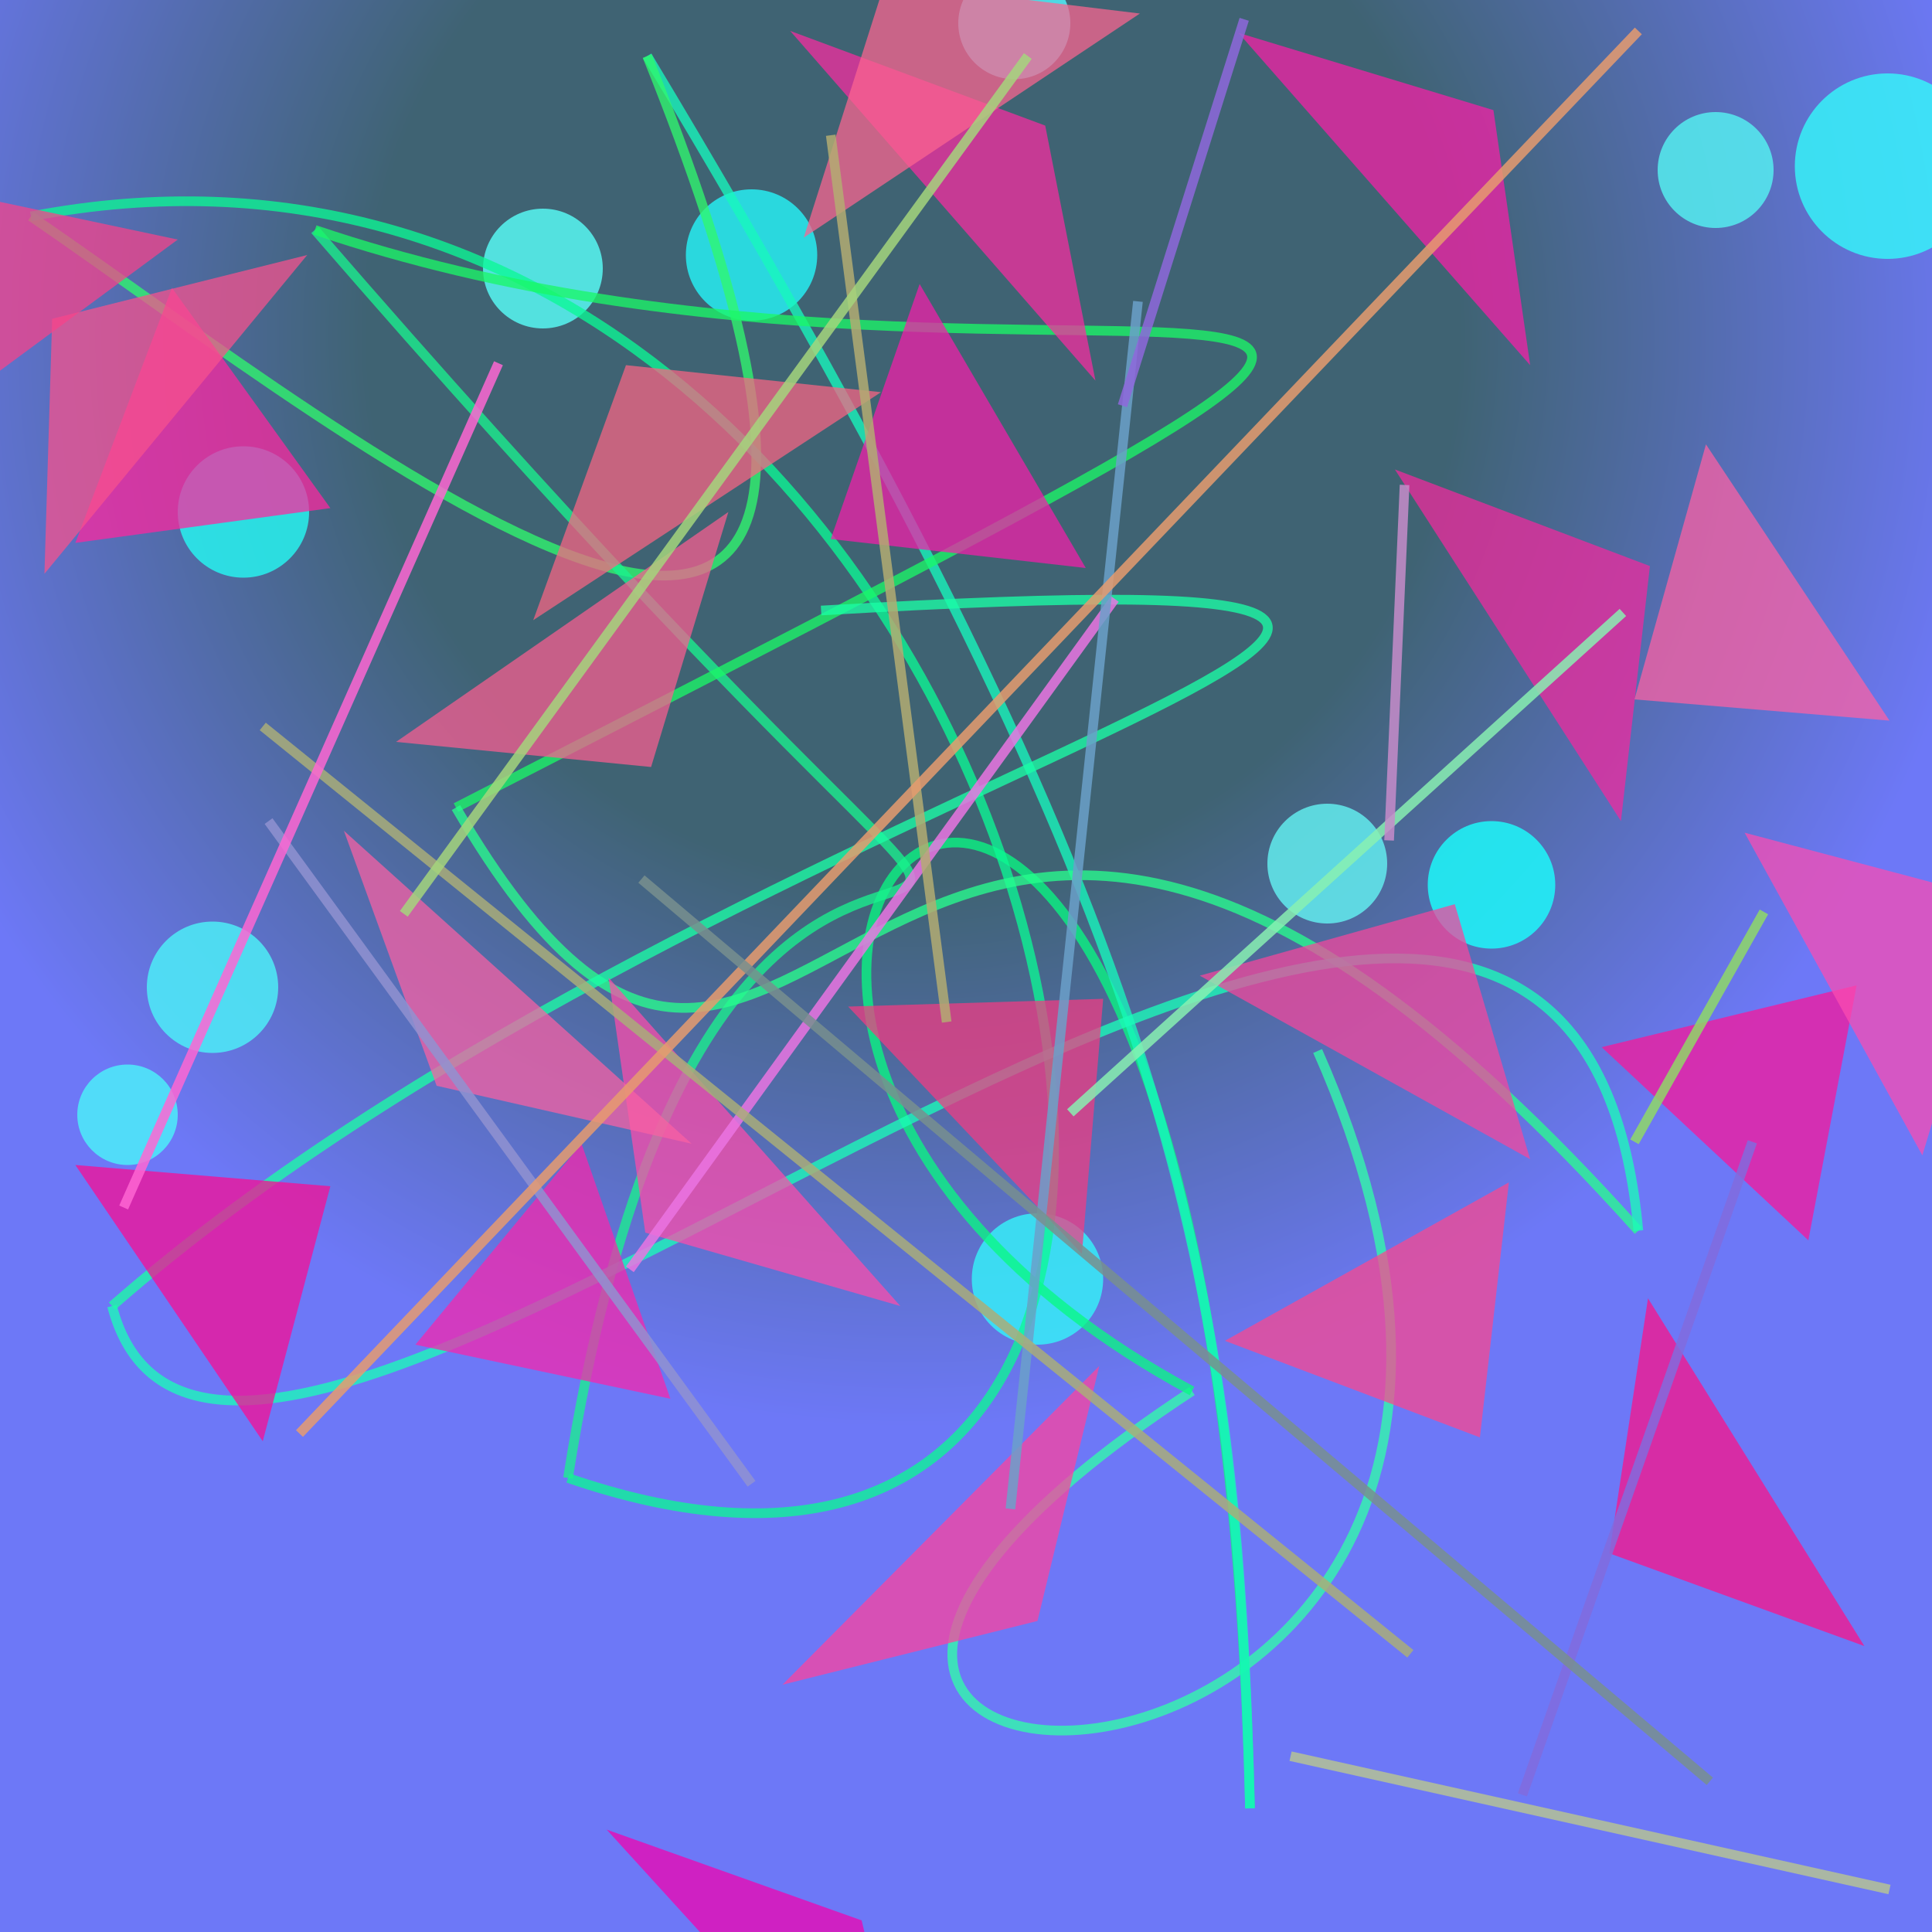
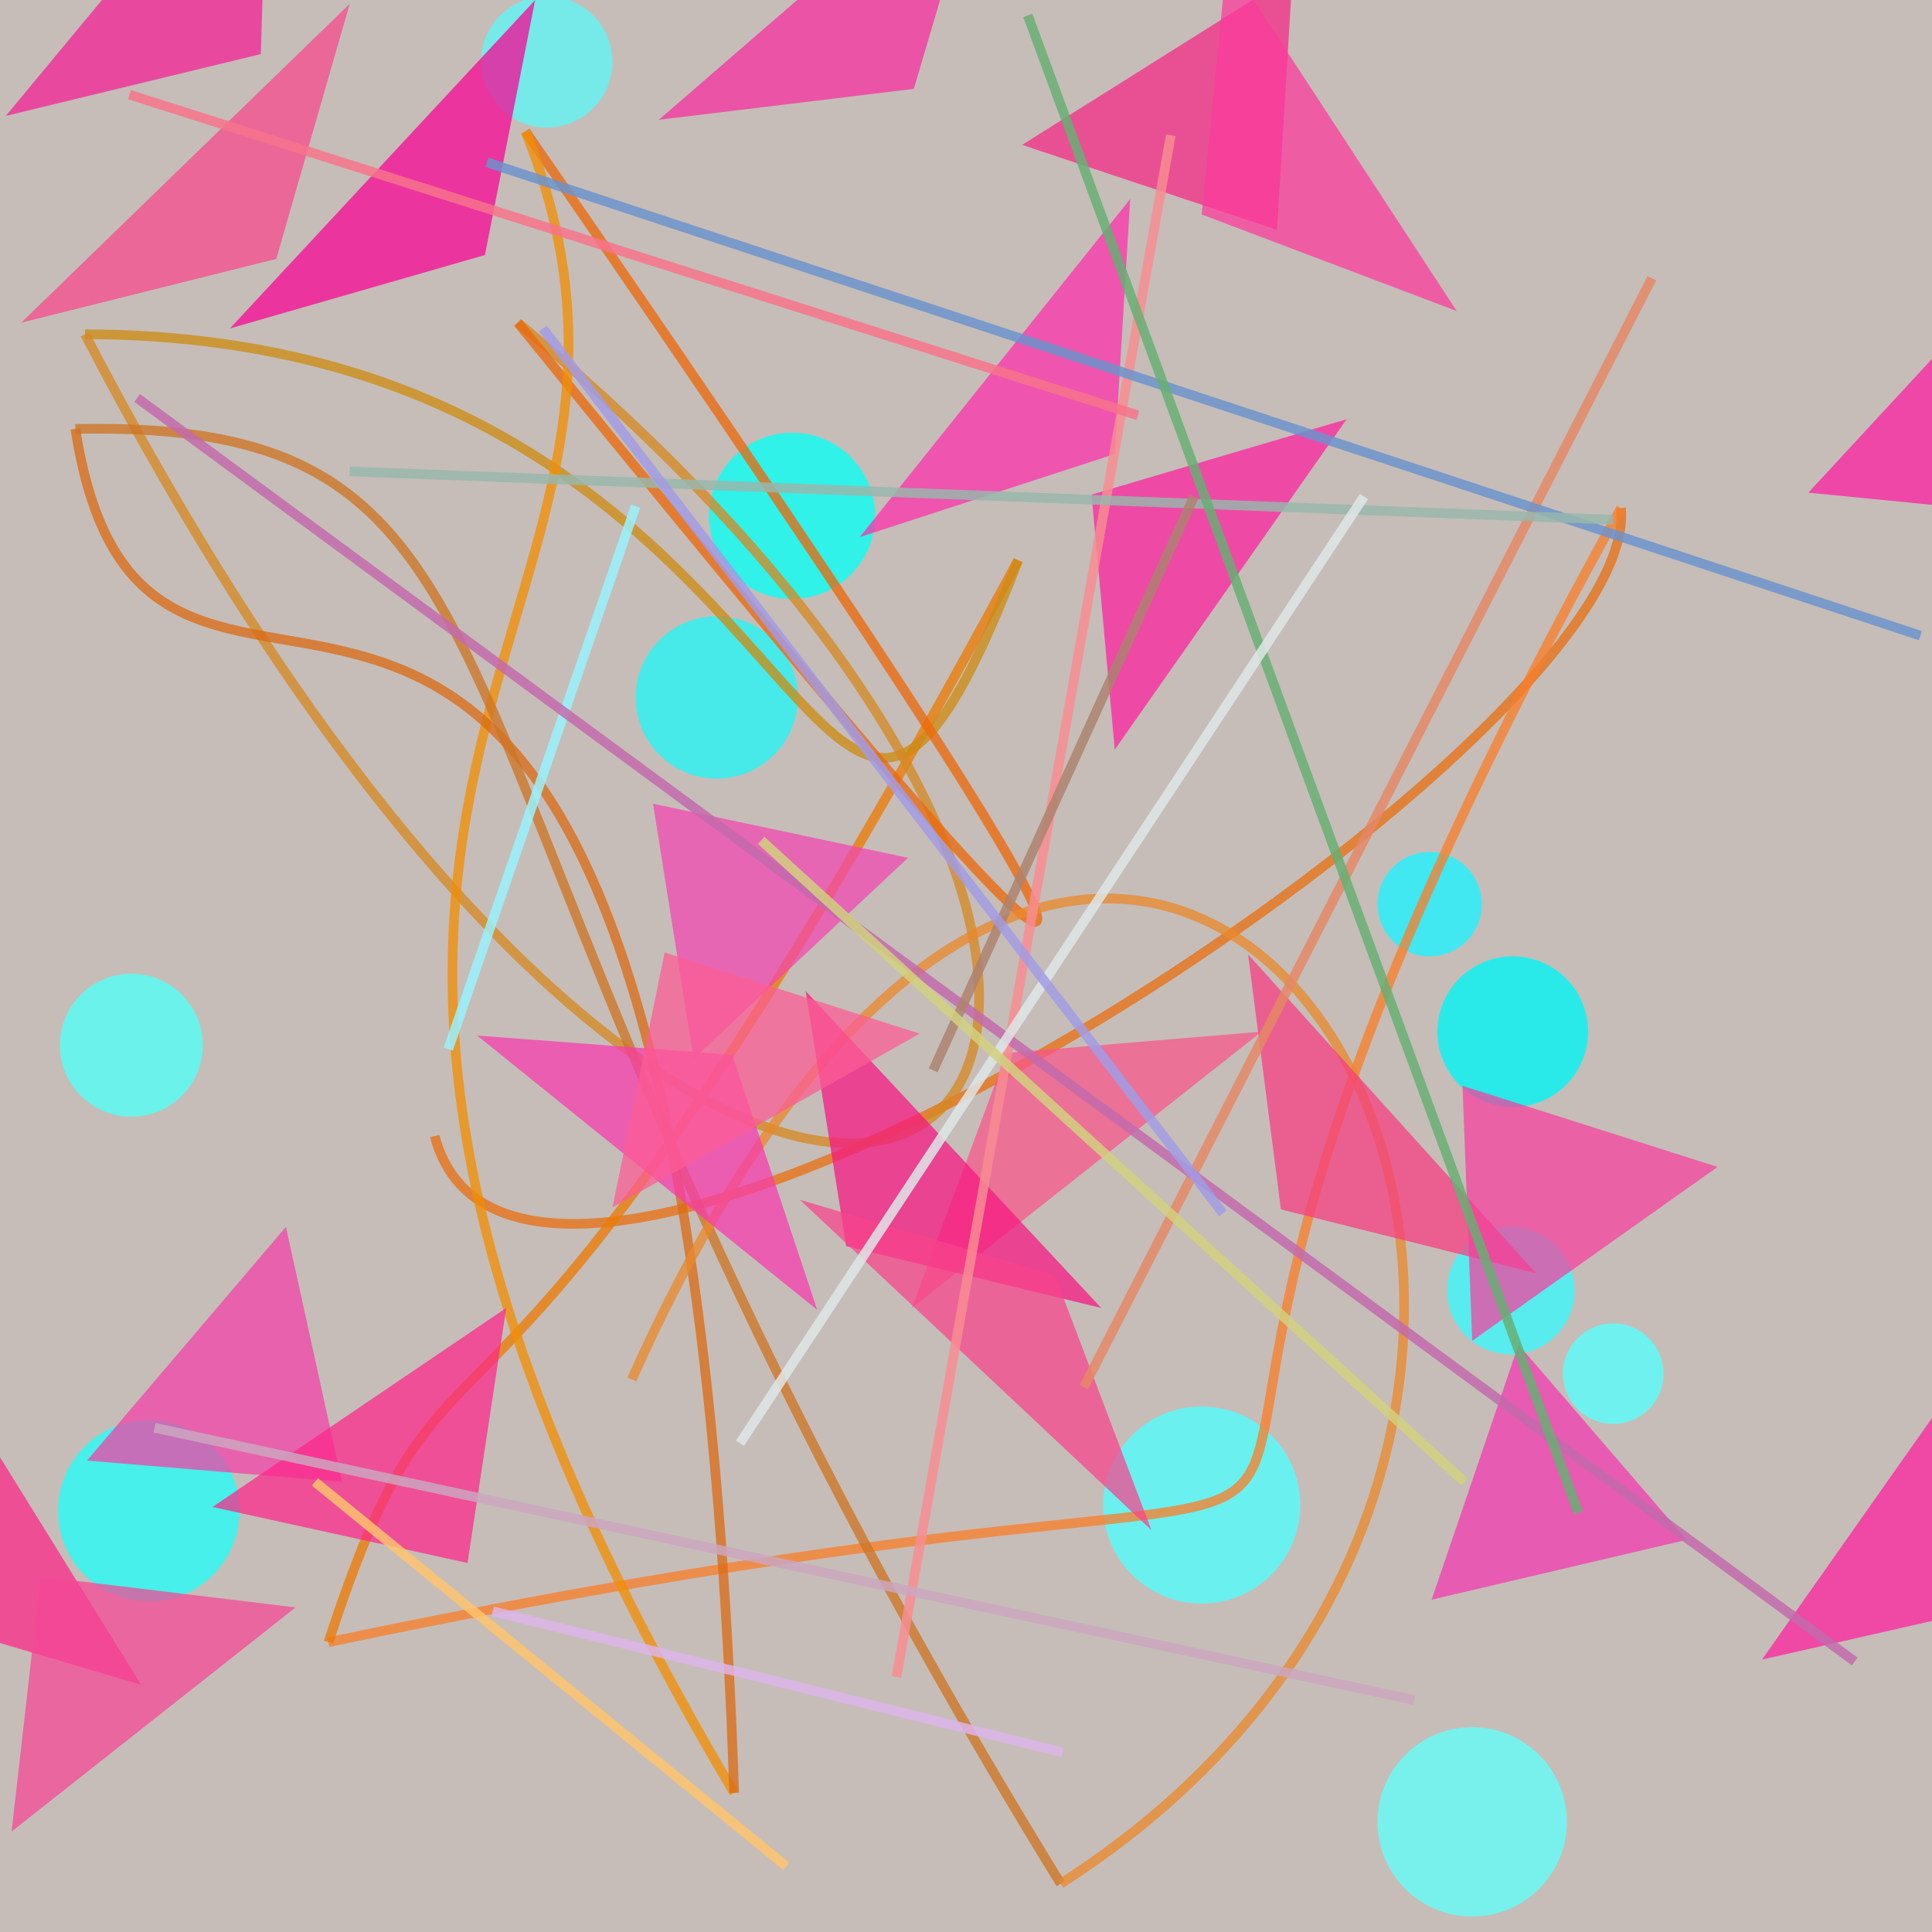
<svg xmlns="http://www.w3.org/2000/svg" xmlns:xlink="http://www.w3.org/1999/xlink" width="500pt" height="500pt" viewBox="0 0 500 500" version="1.1">
  <defs>
-     <radialGradient id="radial0" gradientUnits="userSpaceOnUse" cx="0.473" cy="0.177" fx="0.473" fy="0.177" r="0.6" gradientTransform="matrix(500,0,0,500,0,0)">
-       <stop offset="0.467" style="stop-color:rgb(24.6%,38.7%,45%);stop-opacity:1;" />
-       <stop offset="0.933" style="stop-color:rgb(42.9%,47.2%,96.8%);stop-opacity:1;" />
-     </radialGradient>
    <clipPath id="clip1">
      <rect x="0" y="0" width="500" height="500" />
    </clipPath>
-     <g id="surface130" clip-path="url(#clip1)">
-       <rect x="0" y="0" width="500" height="500" style="fill:url(#radial0);stroke:none;" />
-       <path style=" stroke:none;fill-rule:nonzero;fill:rgb(34.4%,99.6%,97.1%);fill-opacity:0.808;" d="M 156 69.5 C 156 78.059 149.059 85 140.5 85 C 131.941 85 125 78.059 125 69.5 C 125 60.941 131.941 54 140.5 54 C 149.059 54 156 60.941 156 69.5 C 156 78.059 149.059 85 140.5 85 C 131.941 85 125 78.059 125 69.5 C 125 60.941 131.941 54 140.5 54 C 149.059 54 156 60.941 156 69.5 " />
-       <path style=" stroke:none;fill-rule:nonzero;fill:rgb(29.7%,95.6%,97.1%);fill-opacity:0.808;" d="M 72 255.5 C 72 264.891 64.391 272.5 55 272.5 C 45.609 272.5 38 264.891 38 255.5 C 38 246.109 45.609 238.5 55 238.5 C 64.391 238.5 72 246.109 72 255.5 C 72 264.891 64.391 272.5 55 272.5 C 45.609 272.5 38 264.891 38 255.5 C 38 246.109 45.609 238.5 55 238.5 C 64.391 238.5 72 246.109 72 255.5 " />
-       <path style=" stroke:none;fill-rule:nonzero;fill:rgb(29.1%,95.8%,98.1%);fill-opacity:0.808;" d="M 46 288.5 C 46 295.68 40.18 301.5 33 301.5 C 25.82 301.5 20 295.68 20 288.5 C 20 281.32 25.82 275.5 33 275.5 C 40.18 275.5 46 281.32 46 288.5 C 46 295.68 40.18 301.5 33 301.5 C 25.82 301.5 20 295.68 20 288.5 C 20 281.32 25.82 275.5 33 275.5 C 40.18 275.5 46 281.32 46 288.5 " />
-       <path style=" stroke:none;fill-rule:nonzero;fill:rgb(14.5%,97.4%,95%);fill-opacity:0.808;" d="M 80 132.5 C 80 141.891 72.391 149.5 63 149.5 C 53.609 149.5 46 141.891 46 132.5 C 46 123.109 53.609 115.5 63 115.5 C 72.391 115.5 80 123.109 80 132.5 C 80 141.891 72.391 149.5 63 149.5 C 53.609 149.5 46 141.891 46 132.5 C 46 123.109 53.609 115.5 63 115.5 C 72.391 115.5 80 123.109 80 132.5 " />
-       <path style=" stroke:none;fill-rule:nonzero;fill:rgb(38.9%,95%,95%);fill-opacity:0.808;" d="M 359 223.5 C 359 232.059 352.059 239 343.5 239 C 334.941 239 328 232.059 328 223.5 C 328 214.941 334.941 208 343.5 208 C 352.059 208 359 214.941 359 223.5 C 359 232.059 352.059 239 343.5 239 C 334.941 239 328 232.059 328 223.5 C 328 214.941 334.941 208 343.5 208 C 352.059 208 359 214.941 359 223.5 " />
-       <path style=" stroke:none;fill-rule:nonzero;fill:rgb(20.6%,95.2%,98.1%);fill-opacity:0.808;" d="M 285.5 331 C 285.5 340.391 277.891 348 268.5 348 C 259.109 348 251.5 340.391 251.5 331 C 251.5 321.609 259.109 314 268.5 314 C 277.891 314 285.5 321.609 285.5 331 C 285.5 340.391 277.891 348 268.5 348 C 259.109 348 251.5 340.391 251.5 331 C 251.5 321.609 259.109 314 268.5 314 C 277.891 314 285.5 321.609 285.5 331 " />
-       <path style=" stroke:none;fill-rule:nonzero;fill:rgb(32.8%,95.5%,95%);fill-opacity:0.808;" d="M 459 44 C 459 52.285 452.285 59 444 59 C 435.715 59 429 52.285 429 44 C 429 35.715 435.715 29 444 29 C 452.285 29 459 35.715 459 44 C 459 52.285 452.285 59 444 59 C 435.715 59 429 52.285 429 44 C 429 35.715 435.715 29 444 29 C 452.285 29 459 35.715 459 44 " />
-       <path style=" stroke:none;fill-rule:nonzero;fill:rgb(32.2%,95.3%,99.4%);fill-opacity:0.808;" d="M 277 6 C 277 14.008 270.508 20.5 262.5 20.5 C 254.492 20.5 248 14.008 248 6 C 248 -2.008 254.492 -8.5 262.5 -8.5 C 270.508 -8.5 277 -2.008 277 6 C 277 14.008 270.508 20.5 262.5 20.5 C 254.492 20.5 248 14.008 248 6 C 248 -2.008 254.492 -8.5 262.5 -8.5 C 270.508 -8.5 277 -2.008 277 6 " />
-       <path style=" stroke:none;fill-rule:nonzero;fill:rgb(20.4%,97.4%,98.2%);fill-opacity:0.808;" d="M 512.5 43 C 512.5 56.254 501.754 67 488.5 67 C 475.246 67 464.5 56.254 464.5 43 C 464.5 29.746 475.246 19 488.5 19 C 501.754 19 512.5 29.746 512.5 43 C 512.5 56.254 501.754 67 488.5 67 C 475.246 67 464.5 56.254 464.5 43 C 464.5 29.746 475.246 19 488.5 19 C 501.754 19 512.5 29.746 512.5 43 " />
-       <path style=" stroke:none;fill-rule:nonzero;fill:rgb(14.8%,95.7%,96.8%);fill-opacity:0.808;" d="M 211.5 66 C 211.5 75.391 203.891 83 194.5 83 C 185.109 83 177.5 75.391 177.5 66 C 177.5 56.609 185.109 49 194.5 49 C 203.891 49 211.5 56.609 211.5 66 C 211.5 75.391 203.891 83 194.5 83 C 185.109 83 177.5 75.391 177.5 66 C 177.5 56.609 185.109 49 194.5 49 C 203.891 49 211.5 56.609 211.5 66 " />
-       <path style=" stroke:none;fill-rule:nonzero;fill:rgb(10.7%,99.5%,99.2%);fill-opacity:0.808;" d="M 402.5 229 C 402.5 238.113 395.113 245.5 386 245.5 C 376.887 245.5 369.5 238.113 369.5 229 C 369.5 219.887 376.887 212.5 386 212.5 C 395.113 212.5 402.5 219.887 402.5 229 C 402.5 238.113 395.113 245.5 386 245.5 C 376.887 245.5 369.5 238.113 369.5 229 C 369.5 219.887 376.887 212.5 386 212.5 C 395.113 212.5 402.5 219.887 402.5 229 " />
-       <path style="fill:none;stroke-width:0.005;stroke-linecap:butt;stroke-linejoin:miter;stroke:rgb(18.8%,99.8%,66.2%);stroke-opacity:0.768;stroke-miterlimit:10;" d="M 0.682 0.544 C 0.878 0.987 0.234 0.971 0.617 0.72 " transform="matrix(500,0,0,500,0,0)" />
-       <path style="fill:none;stroke-width:0.005;stroke-linecap:butt;stroke-linejoin:miter;stroke:rgb(3.3%,97.5%,51%);stroke-opacity:0.768;stroke-miterlimit:10;" d="M 0.617 0.72 C 0.23 0.511 0.628 0.108 0.647 0.936 " transform="matrix(500,0,0,500,0,0)" />
-       <path style="fill:none;stroke-width:0.005;stroke-linecap:butt;stroke-linejoin:miter;stroke:rgb(8.9%,97.2%,74.3%);stroke-opacity:0.768;stroke-miterlimit:10;" d="M 0.647 0.936 C 0.64 0.66 0.611 0.488 0.335 0.029 " transform="matrix(500,0,0,500,0,0)" />
-       <path style="fill:none;stroke-width:0.005;stroke-linecap:butt;stroke-linejoin:miter;stroke:rgb(18.3%,97.7%,43.3%);stroke-opacity:0.768;stroke-miterlimit:10;" d="M 0.335 0.029 C 0.527 0.507 0.181 0.225 0.016 0.112 " transform="matrix(500,0,0,500,0,0)" />
-       <path style="fill:none;stroke-width:0.005;stroke-linecap:butt;stroke-linejoin:miter;stroke:rgb(4.4%,97.6%,58.3%);stroke-opacity:0.768;stroke-miterlimit:10;" d="M 0.016 0.112 C 0.542 0.011 0.751 0.922 0.294 0.765 " transform="matrix(500,0,0,500,0,0)" />
-       <path style="fill:none;stroke-width:0.005;stroke-linecap:butt;stroke-linejoin:miter;stroke:rgb(9.7%,95%,55.7%);stroke-opacity:0.768;stroke-miterlimit:10;" d="M 0.294 0.765 C 0.385 0.186 0.706 0.746 0.163 0.119 " transform="matrix(500,0,0,500,0,0)" />
-       <path style="fill:none;stroke-width:0.005;stroke-linecap:butt;stroke-linejoin:miter;stroke:rgb(10.1%,96.8%,40.2%);stroke-opacity:0.768;stroke-miterlimit:10;" d="M 0.163 0.119 C 0.558 0.253 0.986 0.033 0.236 0.418 " transform="matrix(500,0,0,500,0,0)" />
-       <path style="fill:none;stroke-width:0.005;stroke-linecap:butt;stroke-linejoin:miter;stroke:rgb(15.2%,99.1%,55.6%);stroke-opacity:0.768;stroke-miterlimit:10;" d="M 0.236 0.418 C 0.418 0.73 0.452 0.195 0.848 0.637 " transform="matrix(500,0,0,500,0,0)" />
-       <path style="fill:none;stroke-width:0.005;stroke-linecap:butt;stroke-linejoin:miter;stroke:rgb(10%,98.7%,72.7%);stroke-opacity:0.768;stroke-miterlimit:10;" d="M 0.848 0.637 C 0.809 0.211 0.119 0.909 0.058 0.676 " transform="matrix(500,0,0,500,0,0)" />
-       <path style="fill:none;stroke-width:0.005;stroke-linecap:butt;stroke-linejoin:miter;stroke:rgb(10.6%,99.5%,64.7%);stroke-opacity:0.768;stroke-miterlimit:10;" d="M 0.058 0.676 C 0.38 0.394 0.991 0.283 0.425 0.316 " transform="matrix(500,0,0,500,0,0)" />
-       <path style=" stroke:none;fill-rule:nonzero;fill:rgb(95.8%,0.9%,68.5%);fill-opacity:0.728;" d="M 157 473.5 L 223 497 L 238.5 563 L 157 473.5 " />
-       <path style=" stroke:none;fill-rule:nonzero;fill:rgb(97.4%,16.8%,63%);fill-opacity:0.728;" d="M 204.5 8 L 270.5 32.5 L 283.5 98.5 L 204.5 8 " />
-       <path style=" stroke:none;fill-rule:nonzero;fill:rgb(100%,14.8%,62.2%);fill-opacity:0.728;" d="M 85.5 131.5 L 19.5 140.5 L 44.5 74.5 L 85.5 131.5 " />
-       <path style=" stroke:none;fill-rule:nonzero;fill:rgb(99.2%,27.6%,55.3%);fill-opacity:0.728;" d="M 317 347 L 383 372 L 390.5 306 L 317 347 " />
-       <path style=" stroke:none;fill-rule:nonzero;fill:rgb(97.4%,14.7%,67.3%);fill-opacity:0.728;" d="M 107.5 348 L 173.5 362 L 150.5 296 L 107.5 348 " />
-       <path style=" stroke:none;fill-rule:nonzero;fill:rgb(95.2%,15.8%,61.9%);fill-opacity:0.728;" d="M 361 121.5 L 427 146.5 L 419.5 212.5 L 361 121.5 " />
-       <path style=" stroke:none;fill-rule:nonzero;fill:rgb(99.9%,26.3%,61%);fill-opacity:0.728;" d="M 202.5 436 L 268.5 419.5 L 284.5 353.5 L 202.5 436 " />
-       <path style=" stroke:none;fill-rule:nonzero;fill:rgb(97.4%,31.7%,55.7%);fill-opacity:0.728;" d="M 79.5 66 L 13.5 82.5 L 11.5 148.5 L 79.5 66 " />
-       <path style=" stroke:none;fill-rule:nonzero;fill:rgb(95.7%,11.6%,67%);fill-opacity:0.728;" d="M 281 147 L 215 139.5 L 238 73.5 L 281 147 " />
-       <path style=" stroke:none;fill-rule:nonzero;fill:rgb(97.5%,12%,66%);fill-opacity:0.728;" d="M 320.5 8.5 L 386.5 28.5 L 396 94.5 L 320.5 8.5 " />
-       <path style=" stroke:none;fill-rule:nonzero;fill:rgb(99.9%,38.1%,64.2%);fill-opacity:0.728;" d="M 489 186.5 L 423 181 L 441.5 115 L 489 186.5 " />
-       <path style=" stroke:none;fill-rule:nonzero;fill:rgb(97.9%,36.9%,56.5%);fill-opacity:0.728;" d="M 102.5 192 L 168.5 198.5 L 188.5 132.5 L 102.5 192 " />
-       <path style=" stroke:none;fill-rule:nonzero;fill:rgb(96.6%,27.9%,61.4%);fill-opacity:0.728;" d="M 310.5 252.5 L 376.5 234 L 396 300 L 310.5 252.5 " />
-       <path style=" stroke:none;fill-rule:nonzero;fill:rgb(99.7%,29.8%,67.1%);fill-opacity:0.728;" d="M 233 338 L 167 319 L 157.5 253 L 233 338 " />
-       <path style=" stroke:none;fill-rule:nonzero;fill:rgb(98.4%,8.2%,59.9%);fill-opacity:0.728;" d="M 414.5 271 L 480.5 255 L 468 321 L 414.5 271 " />
-       <path style=" stroke:none;fill-rule:nonzero;fill:rgb(99.1%,4.6%,57.1%);fill-opacity:0.728;" d="M 19.5 301.5 L 85.5 307 L 68 373 L 19.5 301.5 " />
-       <path style=" stroke:none;fill-rule:nonzero;fill:rgb(99.4%,39.3%,56.7%);fill-opacity:0.728;" d="M 295 3.5 L 229 -4.5 L 208 61.5 L 295 3.5 " />
-       <path style=" stroke:none;fill-rule:nonzero;fill:rgb(99.2%,29.8%,69.5%);fill-opacity:0.728;" d="M 451.5 215.5 L 517.5 233 L 497.5 299 L 451.5 215.5 " />
-       <path style=" stroke:none;fill-rule:nonzero;fill:rgb(97.1%,26%,53.7%);fill-opacity:0.728;" d="M 46 62 L -20 48 L -24.5 114 L 46 62 " />
-       <path style=" stroke:none;fill-rule:nonzero;fill:rgb(95.1%,23%,51%);fill-opacity:0.728;" d="M 219.5 260.5 L 285.5 258.5 L 280 324.5 L 219.5 260.5 " />
-       <path style=" stroke:none;fill-rule:nonzero;fill:rgb(97.4%,39.3%,51.8%);fill-opacity:0.728;" d="M 228 101.5 L 162 94.5 L 138 160.5 L 228 101.5 " />
-       <path style=" stroke:none;fill-rule:nonzero;fill:rgb(98.2%,37.8%,64.2%);fill-opacity:0.728;" d="M 179 296 L 113 281 L 89 215 L 179 296 " />
-       <path style=" stroke:none;fill-rule:nonzero;fill:rgb(99.9%,6.7%,53%);fill-opacity:0.728;" d="M 482.5 426 L 416.5 402 L 426.5 336 L 482.5 426 " />
-       <path style="fill:none;stroke-width:0.005;stroke-linecap:butt;stroke-linejoin:miter;stroke:rgb(56.5%,85.5%,40.1%);stroke-opacity:0.84;stroke-miterlimit:10;" d="M 0.846 0.591 L 0.913 0.472 " transform="matrix(500,0,0,500,0,0)" />
-       <path style="fill:none;stroke-width:0.005;stroke-linecap:butt;stroke-linejoin:miter;stroke:rgb(92.3%,45.8%,89%);stroke-opacity:0.84;stroke-miterlimit:10;" d="M 0.577 0.31 L 0.326 0.657 " transform="matrix(500,0,0,500,0,0)" />
-       <path style="fill:none;stroke-width:0.005;stroke-linecap:butt;stroke-linejoin:miter;stroke:rgb(42%,63.3%,79.2%);stroke-opacity:0.84;stroke-miterlimit:10;" d="M 0.589 0.156 L 0.523 0.781 " transform="matrix(500,0,0,500,0,0)" />
-       <path style="fill:none;stroke-width:0.005;stroke-linecap:butt;stroke-linejoin:miter;stroke:rgb(70.7%,68%,44.9%);stroke-opacity:0.84;stroke-miterlimit:10;" d="M 0.43 0.07 L 0.49 0.529 " transform="matrix(500,0,0,500,0,0)" />
-       <path style="fill:none;stroke-width:0.005;stroke-linecap:butt;stroke-linejoin:miter;stroke:rgb(56.8%,57.6%,81.8%);stroke-opacity:0.84;stroke-miterlimit:10;" d="M 0.389 0.768 L 0.139 0.425 " transform="matrix(500,0,0,500,0,0)" />
-       <path style="fill:none;stroke-width:0.005;stroke-linecap:butt;stroke-linejoin:miter;stroke:rgb(53.6%,94.5%,70.2%);stroke-opacity:0.84;stroke-miterlimit:10;" d="M 0.554 0.576 L 0.84 0.317 " transform="matrix(500,0,0,500,0,0)" />
-       <path style="fill:none;stroke-width:0.005;stroke-linecap:butt;stroke-linejoin:miter;stroke:rgb(78.5%,55.1%,79.5%);stroke-opacity:0.84;stroke-miterlimit:10;" d="M 0.727 0.251 L 0.719 0.435 " transform="matrix(500,0,0,500,0,0)" />
-       <path style="fill:none;stroke-width:0.005;stroke-linecap:butt;stroke-linejoin:miter;stroke:rgb(66.7%,68.2%,47.9%);stroke-opacity:0.84;stroke-miterlimit:10;" d="M 0.136 0.376 L 0.73 0.856 " transform="matrix(500,0,0,500,0,0)" />
-       <path style="fill:none;stroke-width:0.005;stroke-linecap:butt;stroke-linejoin:miter;stroke:rgb(71.4%,76.5%,58.4%);stroke-opacity:0.84;stroke-miterlimit:10;" d="M 0.668 0.909 L 0.978 0.978 " transform="matrix(500,0,0,500,0,0)" />
-       <path style="fill:none;stroke-width:0.005;stroke-linecap:butt;stroke-linejoin:miter;stroke:rgb(91%,61.3%,43.7%);stroke-opacity:0.84;stroke-miterlimit:10;" d="M 0.848 0.016 L 0.155 0.742 " transform="matrix(500,0,0,500,0,0)" />
-       <path style="fill:none;stroke-width:0.005;stroke-linecap:butt;stroke-linejoin:miter;stroke:rgb(51.1%,41.9%,87.1%);stroke-opacity:0.84;stroke-miterlimit:10;" d="M 0.788 0.929 L 0.907 0.591 " transform="matrix(500,0,0,500,0,0)" />
-       <path style="fill:none;stroke-width:0.005;stroke-linecap:butt;stroke-linejoin:miter;stroke:rgb(56.1%,40.9%,86.7%);stroke-opacity:0.84;stroke-miterlimit:10;" d="M 0.644 0.01 L 0.581 0.21 " transform="matrix(500,0,0,500,0,0)" />
-       <path style="fill:none;stroke-width:0.005;stroke-linecap:butt;stroke-linejoin:miter;stroke:rgb(47.2%,56.3%,55.9%);stroke-opacity:0.84;stroke-miterlimit:10;" d="M 0.885 0.922 L 0.332 0.455 " transform="matrix(500,0,0,500,0,0)" />
-       <path style="fill:none;stroke-width:0.005;stroke-linecap:butt;stroke-linejoin:miter;stroke:rgb(64.9%,83.9%,49.1%);stroke-opacity:0.84;stroke-miterlimit:10;" d="M 0.209 0.473 L 0.532 0.029 " transform="matrix(500,0,0,500,0,0)" />
-       <path style="fill:none;stroke-width:0.005;stroke-linecap:butt;stroke-linejoin:miter;stroke:rgb(100%,40%,83.1%);stroke-opacity:0.84;stroke-miterlimit:10;" d="M 0.258 0.188 L 0.064 0.625 " transform="matrix(500,0,0,500,0,0)" />
+     <g id="surface69" clip-path="url(#clip1)">
+       <rect x="0" y="0" width="500" height="500" style="fill:rgb(77.5%,74.2%,72.3%);fill-opacity:1;stroke:none;" />
+       <path style=" stroke:none;fill-rule:nonzero;fill:rgb(15.9%,98.7%,96.4%);fill-opacity:0.808;" d="M 62 391 C 62 403.98 51.48 414.5 38.5 414.5 C 25.52 414.5 15 403.98 15 391 C 15 378.02 25.52 367.5 38.5 367.5 C 51.48 367.5 62 378.02 62 391 C 62 403.98 51.48 414.5 38.5 414.5 C 25.52 414.5 15 403.98 15 391 C 15 378.02 25.52 367.5 38.5 367.5 C 51.48 367.5 62 378.02 62 391 " />
+       <path style=" stroke:none;fill-rule:nonzero;fill:rgb(16.3%,95.3%,95.9%);fill-opacity:0.808;" d="M 206.5 180.5 C 206.5 192.098 197.098 201.5 185.5 201.5 C 173.902 201.5 164.5 192.098 164.5 180.5 C 164.5 168.902 173.902 159.5 185.5 159.5 C 197.098 159.5 206.5 168.902 206.5 180.5 C 206.5 192.098 197.098 201.5 185.5 201.5 C 173.902 201.5 164.5 192.098 164.5 180.5 C 164.5 168.902 173.902 159.5 185.5 159.5 C 197.098 159.5 206.5 168.902 206.5 180.5 " />
+       <path style=" stroke:none;fill-rule:nonzero;fill:rgb(33.7%,99.8%,96.6%);fill-opacity:0.808;" d="M 52.5 270.5 C 52.5 280.719 44.219 289 34 289 C 23.781 289 15.5 280.719 15.5 270.5 C 15.5 260.281 23.781 252 34 252 C 44.219 252 52.5 260.281 52.5 270.5 C 52.5 280.719 44.219 289 34 289 C 23.781 289 15.5 280.719 15.5 270.5 C 15.5 260.281 23.781 252 34 252 C 44.219 252 52.5 260.281 52.5 270.5 " />
+       <path style=" stroke:none;fill-rule:nonzero;fill:rgb(24.4%,96.8%,98.5%);fill-opacity:0.808;" d="M 407.5 334 C 407.5 343.113 400.113 350.5 391 350.5 C 381.887 350.5 374.5 343.113 374.5 334 C 374.5 324.887 381.887 317.5 391 317.5 C 400.113 317.5 407.5 324.887 407.5 334 C 407.5 343.113 400.113 350.5 391 350.5 C 381.887 350.5 374.5 343.113 374.5 334 C 374.5 324.887 381.887 317.5 391 317.5 C 400.113 317.5 407.5 324.887 407.5 334 " />
+       <path style=" stroke:none;fill-rule:nonzero;fill:rgb(5.2%,99.8%,95.4%);fill-opacity:0.808;" d="M 226.5 133.5 C 226.5 145.375 216.875 155 205 155 C 193.125 155 183.5 145.375 183.5 133.5 C 183.5 121.625 193.125 112 205 112 C 216.875 112 226.5 121.625 226.5 133.5 C 226.5 145.375 216.875 155 205 155 C 193.125 155 183.5 145.375 183.5 133.5 C 183.5 121.625 193.125 112 205 112 C 216.875 112 226.5 121.625 226.5 133.5 " />
+       <path style=" stroke:none;fill-rule:nonzero;fill:rgb(39.9%,99.3%,97.2%);fill-opacity:0.808;" d="M 405.5 471.5 C 405.5 485.031 394.531 496 381 496 C 367.469 496 356.5 485.031 356.5 471.5 C 356.5 457.969 367.469 447 381 447 C 394.531 447 405.5 457.969 405.5 471.5 C 405.5 485.031 394.531 496 381 496 C 367.469 496 356.5 485.031 356.5 471.5 C 356.5 457.969 367.469 447 381 447 C 394.531 447 405.5 457.969 405.5 471.5 " />
+       <path style=" stroke:none;fill-rule:nonzero;fill:rgb(38.9%,95.1%,96%);fill-opacity:0.808;" d="M 158.5 16 C 158.5 25.391 150.891 33 141.5 33 C 132.109 33 124.5 25.391 124.5 16 C 124.5 6.609 132.109 -1 141.5 -1 C 150.891 -1 158.5 6.609 158.5 16 C 158.5 25.391 150.891 33 141.5 33 C 132.109 33 124.5 25.391 124.5 16 C 124.5 6.609 132.109 -1 141.5 -1 C 150.891 -1 158.5 6.609 158.5 16 " />
+       <path style=" stroke:none;fill-rule:nonzero;fill:rgb(13.4%,95%,99.9%);fill-opacity:0.808;" d="M 383.5 234 C 383.5 241.457 377.457 247.5 370 247.5 C 362.543 247.5 356.5 241.457 356.5 234 C 356.5 226.543 362.543 220.5 370 220.5 C 377.457 220.5 383.5 226.543 383.5 234 C 383.5 241.457 377.457 247.5 370 247.5 C 362.543 247.5 356.5 241.457 356.5 234 C 356.5 226.543 362.543 220.5 370 220.5 C 377.457 220.5 383.5 226.543 383.5 234 " />
+       <path style=" stroke:none;fill-rule:nonzero;fill:rgb(33.6%,98.8%,99.2%);fill-opacity:0.808;" d="M 336.5 389.5 C 336.5 403.582 325.082 415 311 415 C 296.918 415 285.5 403.582 285.5 389.5 C 285.5 375.418 296.918 364 311 364 C 325.082 364 336.5 375.418 336.5 389.5 C 336.5 403.582 325.082 415 311 415 C 296.918 415 285.5 403.582 285.5 389.5 C 285.5 375.418 296.918 364 311 364 C 325.082 364 336.5 375.418 336.5 389.5 " />
+       <path style=" stroke:none;fill-rule:nonzero;fill:rgb(35.4%,99.5%,98.7%);fill-opacity:0.808;" d="M 430.5 355.5 C 430.5 362.68 424.68 368.5 417.5 368.5 C 410.32 368.5 404.5 362.68 404.5 355.5 C 404.5 348.32 410.32 342.5 417.5 342.5 C 424.68 342.5 430.5 348.32 430.5 355.5 C 430.5 362.68 424.68 368.5 417.5 368.5 C 410.32 368.5 404.5 362.68 404.5 355.5 C 404.5 348.32 410.32 342.5 417.5 342.5 C 424.68 342.5 430.5 348.32 430.5 355.5 " />
+       <path style=" stroke:none;fill-rule:nonzero;fill:rgb(1.5%,96.2%,96.2%);fill-opacity:0.808;" d="M 411 267 C 411 277.77 402.27 286.5 391.5 286.5 C 380.73 286.5 372 277.77 372 267 C 372 256.23 380.73 247.5 391.5 247.5 C 402.27 247.5 411 256.23 411 267 C 411 277.77 402.27 286.5 391.5 286.5 C 380.73 286.5 372 277.77 372 267 C 372 256.23 380.73 247.5 391.5 247.5 C 402.27 247.5 411 256.23 411 267 " />
+       <path style="fill:none;stroke-width:0.005;stroke-linecap:butt;stroke-linejoin:miter;stroke:rgb(90.5%,43.9%,7.3%);stroke-opacity:0.768;stroke-miterlimit:10;" d="M 0.225 0.588 C 0.271 0.763 0.851 0.385 0.839 0.263 " transform="matrix(500,0,0,500,0,0)" />
+       <path style="fill:none;stroke-width:0.005;stroke-linecap:butt;stroke-linejoin:miter;stroke:rgb(97.1%,49.5%,16.9%);stroke-opacity:0.768;stroke-miterlimit:10;" d="M 0.839 0.263 C 0.444 0.973 0.946 0.687 0.17 0.85 " transform="matrix(500,0,0,500,0,0)" />
+       <path style="fill:none;stroke-width:0.005;stroke-linecap:butt;stroke-linejoin:miter;stroke:rgb(92.4%,47.9%,1.5%);stroke-opacity:0.768;stroke-miterlimit:10;" d="M 0.17 0.85 C 0.238 0.642 0.24 0.822 0.527 0.29 " transform="matrix(500,0,0,500,0,0)" />
+       <path style="fill:none;stroke-width:0.005;stroke-linecap:butt;stroke-linejoin:miter;stroke:rgb(80%,54.7%,7.5%);stroke-opacity:0.768;stroke-miterlimit:10;" d="M 0.527 0.29 C 0.417 0.575 0.438 0.174 0.044 0.173 " transform="matrix(500,0,0,500,0,0)" />
+       <path style="fill:none;stroke-width:0.005;stroke-linecap:butt;stroke-linejoin:miter;stroke:rgb(84.1%,53.6%,13.8%);stroke-opacity:0.768;stroke-miterlimit:10;" d="M 0.044 0.173 C 0.409 0.876 0.752 0.567 0.268 0.167 " transform="matrix(500,0,0,500,0,0)" />
+       <path style="fill:none;stroke-width:0.005;stroke-linecap:butt;stroke-linejoin:miter;stroke:rgb(92.2%,40.9%,4.3%);stroke-opacity:0.768;stroke-miterlimit:10;" d="M 0.268 0.167 C 0.566 0.534 0.681 0.66 0.272 0.068 " transform="matrix(500,0,0,500,0,0)" />
+       <path style="fill:none;stroke-width:0.005;stroke-linecap:butt;stroke-linejoin:miter;stroke:rgb(94%,55.8%,1.5%);stroke-opacity:0.768;stroke-miterlimit:10;" d="M 0.272 0.068 C 0.376 0.329 0.064 0.395 0.38 0.928 " transform="matrix(500,0,0,500,0,0)" />
+       <path style="fill:none;stroke-width:0.005;stroke-linecap:butt;stroke-linejoin:miter;stroke:rgb(85.6%,42.1%,8.5%);stroke-opacity:0.768;stroke-miterlimit:10;" d="M 0.38 0.928 C 0.351 0.063 0.08 0.485 0.039 0.222 " transform="matrix(500,0,0,500,0,0)" />
+       <path style="fill:none;stroke-width:0.005;stroke-linecap:butt;stroke-linejoin:miter;stroke:rgb(80.4%,45.6%,13.8%);stroke-opacity:0.768;stroke-miterlimit:10;" d="M 0.039 0.222 C 0.305 0.217 0.192 0.395 0.549 0.975 " transform="matrix(500,0,0,500,0,0)" />
+       <path style="fill:none;stroke-width:0.005;stroke-linecap:butt;stroke-linejoin:miter;stroke:rgb(91.4%,53.8%,17.8%);stroke-opacity:0.768;stroke-miterlimit:10;" d="M 0.549 0.975 C 0.948 0.719 0.587 0.132 0.327 0.714 " transform="matrix(500,0,0,500,0,0)" />
+       <path style=" stroke:none;fill-rule:nonzero;fill:rgb(96.9%,24%,50.1%);fill-opacity:0.728;" d="M 397.5 329.5 L 331.5 313 L 323 247 L 397.5 329.5 " />
+       <path style=" stroke:none;fill-rule:nonzero;fill:rgb(95.8%,12.2%,59%);fill-opacity:0.728;" d="M 1.5 30 L 67.5 14 L 69.5 -52 L 1.5 30 " />
+       <path style=" stroke:none;fill-rule:nonzero;fill:rgb(95.7%,24.6%,65.5%);fill-opacity:0.728;" d="M 22.5 378 L 88.5 383.5 L 74 317.5 L 22.5 378 " />
+       <path style=" stroke:none;fill-rule:nonzero;fill:rgb(97.2%,22.6%,68.2%);fill-opacity:0.728;" d="M 123.5 268 L 189.5 273 L 211.5 339 L 123.5 268 " />
+       <path style=" stroke:none;fill-rule:nonzero;fill:rgb(97.1%,33.2%,54.7%);fill-opacity:0.728;" d="M 326.5 267 L 260.5 272.5 L 236 338.5 L 326.5 267 " />
+       <path style=" stroke:none;fill-rule:nonzero;fill:rgb(98.8%,15.1%,53%);fill-opacity:0.728;" d="M 36.5 436 L -29.5 416.5 L -16.5 350.5 L 36.5 436 " />
+       <path style=" stroke:none;fill-rule:nonzero;fill:rgb(96.5%,8.9%,50.8%);fill-opacity:0.728;" d="M 285 338.5 L 219 322.5 L 208.5 256.5 L 285 338.5 " />
+       <path style=" stroke:none;fill-rule:nonzero;fill:rgb(97.7%,26.8%,54.7%);fill-opacity:0.728;" d="M 207 310.5 L 273 330 L 298 396 L 207 310.5 " />
+       <path style=" stroke:none;fill-rule:nonzero;fill:rgb(95.7%,21.4%,69.1%);fill-opacity:0.728;" d="M 436.5 398.5 L 370.5 414 L 393 348 L 436.5 398.5 " />
+       <path style=" stroke:none;fill-rule:nonzero;fill:rgb(96.9%,28.4%,54.4%);fill-opacity:0.728;" d="M 5.5 83.5 L 71.5 67 L 90.5 1 L 5.5 83.5 " />
+       <path style=" stroke:none;fill-rule:nonzero;fill:rgb(99.6%,11.3%,62.1%);fill-opacity:0.728;" d="M 456 429.5 L 522 414.5 L 513 348.5 L 456 429.5 " />
+       <path style=" stroke:none;fill-rule:nonzero;fill:rgb(99.7%,18.1%,66.7%);fill-opacity:0.728;" d="M 222.5 139 L 288.5 117.5 L 292.5 51.5 L 222.5 139 " />
+       <path style=" stroke:none;fill-rule:nonzero;fill:rgb(95.9%,15.9%,52.8%);fill-opacity:0.728;" d="M 264.5 37.5 L 330.5 59.5 L 334.5 -6.5 L 264.5 37.5 " />
+       <path style=" stroke:none;fill-rule:nonzero;fill:rgb(95.4%,27.8%,69.3%);fill-opacity:0.728;" d="M 235 222 L 169 208 L 179.5 274 L 235 222 " />
+       <path style=" stroke:none;fill-rule:nonzero;fill:rgb(97.5%,17.2%,62.7%);fill-opacity:0.728;" d="M 170.5 31 L 236.5 23 L 256 -43 L 170.5 31 " />
+       <path style=" stroke:none;fill-rule:nonzero;fill:rgb(99.8%,12.2%,62.4%);fill-opacity:0.728;" d="M 348.5 108.5 L 282.5 128 L 288.5 194 L 348.5 108.5 " />
+       <path style=" stroke:none;fill-rule:nonzero;fill:rgb(99.4%,36.5%,58.1%);fill-opacity:0.728;" d="M 238 267.5 L 172 246.5 L 158.5 312.5 L 238 267.5 " />
+       <path style=" stroke:none;fill-rule:nonzero;fill:rgb(98.8%,15.2%,54%);fill-opacity:0.728;" d="M 55 390 L 121 404.5 L 131 338.5 L 55 390 " />
+       <path style=" stroke:none;fill-rule:nonzero;fill:rgb(98.8%,22.7%,61.1%);fill-opacity:0.728;" d="M 377 80.5 L 311 55.5 L 317.5 -10.5 L 377 80.5 " />
+       <path style=" stroke:none;fill-rule:nonzero;fill:rgb(96.9%,25.1%,61.8%);fill-opacity:0.728;" d="M 444.5 302 L 378.5 281 L 381 347 L 444.5 302 " />
+       <path style=" stroke:none;fill-rule:nonzero;fill:rgb(98.8%,10.9%,63.6%);fill-opacity:0.728;" d="M 468 127.5 L 534 134 L 523 68 L 468 127.5 " />
+       <path style=" stroke:none;fill-rule:nonzero;fill:rgb(96.6%,27.3%,58.8%);fill-opacity:0.728;" d="M 76.5 416 L 10.5 408 L 3 474 L 76.5 416 " />
+       <path style=" stroke:none;fill-rule:nonzero;fill:rgb(97.1%,0.9%,57.8%);fill-opacity:0.728;" d="M 59.5 85 L 125.5 66 L 138.5 0 L 59.5 85 " />
+       <path style="fill:none;stroke-width:0.005;stroke-linecap:butt;stroke-linejoin:miter;stroke:rgb(89.9%,53.4%,40.3%);stroke-opacity:0.84;stroke-miterlimit:10;" d="M 0.855 0.144 L 0.561 0.718 " transform="matrix(500,0,0,500,0,0)" />
+       <path style="fill:none;stroke-width:0.005;stroke-linecap:butt;stroke-linejoin:miter;stroke:rgb(59.9%,94.8%,100%);stroke-opacity:0.84;stroke-miterlimit:10;" d="M 0.329 0.262 L 0.232 0.543 " transform="matrix(500,0,0,500,0,0)" />
+       <path style="fill:none;stroke-width:0.005;stroke-linecap:butt;stroke-linejoin:miter;stroke:rgb(97.5%,55%,57.5%);stroke-opacity:0.84;stroke-miterlimit:10;" d="M 0.606 0.07 L 0.464 0.868 " transform="matrix(500,0,0,500,0,0)" />
+       <path style="fill:none;stroke-width:0.005;stroke-linecap:butt;stroke-linejoin:miter;stroke:rgb(99.5%,76.8%,43.3%);stroke-opacity:0.84;stroke-miterlimit:10;" d="M 0.407 0.966 L 0.163 0.767 " transform="matrix(500,0,0,500,0,0)" />
+       <path style="fill:none;stroke-width:0.005;stroke-linecap:butt;stroke-linejoin:miter;stroke:rgb(77%,41.6%,67.4%);stroke-opacity:0.84;stroke-miterlimit:10;" d="M 0.071 0.206 L 0.96 0.86 " transform="matrix(500,0,0,500,0,0)" />
+       <path style="fill:none;stroke-width:0.005;stroke-linecap:butt;stroke-linejoin:miter;stroke:rgb(42.3%,58.1%,80.4%);stroke-opacity:0.84;stroke-miterlimit:10;" d="M 0.252 0.084 L 0.994 0.329 " transform="matrix(500,0,0,500,0,0)" />
+       <path style="fill:none;stroke-width:0.005;stroke-linecap:butt;stroke-linejoin:miter;stroke:rgb(80.2%,65.5%,75%);stroke-opacity:0.84;stroke-miterlimit:10;" d="M 0.08 0.739 L 0.732 0.88 " transform="matrix(500,0,0,500,0,0)" />
+       <path style="fill:none;stroke-width:0.005;stroke-linecap:butt;stroke-linejoin:miter;stroke:rgb(60.1%,71.9%,67.9%);stroke-opacity:0.84;stroke-miterlimit:10;" d="M 0.181 0.244 L 0.835 0.269 " transform="matrix(500,0,0,500,0,0)" />
+       <path style="fill:none;stroke-width:0.005;stroke-linecap:butt;stroke-linejoin:miter;stroke:rgb(40.7%,68.7%,45.3%);stroke-opacity:0.84;stroke-miterlimit:10;" d="M 0.817 0.783 L 0.532 0.008 " transform="matrix(500,0,0,500,0,0)" />
+       <path style="fill:none;stroke-width:0.005;stroke-linecap:butt;stroke-linejoin:miter;stroke:rgb(87.8%,90.8%,91.3%);stroke-opacity:0.84;stroke-miterlimit:10;" d="M 0.706 0.257 L 0.383 0.747 " transform="matrix(500,0,0,500,0,0)" />
+       <path style="fill:none;stroke-width:0.005;stroke-linecap:butt;stroke-linejoin:miter;stroke:rgb(68.3%,51.2%,43.5%);stroke-opacity:0.84;stroke-miterlimit:10;" d="M 0.483 0.554 L 0.618 0.257 " transform="matrix(500,0,0,500,0,0)" />
+       <path style="fill:none;stroke-width:0.005;stroke-linecap:butt;stroke-linejoin:miter;stroke:rgb(87.1%,71.1%,91.7%);stroke-opacity:0.84;stroke-miterlimit:10;" d="M 0.55 0.907 L 0.255 0.834 " transform="matrix(500,0,0,500,0,0)" />
+       <path style="fill:none;stroke-width:0.005;stroke-linecap:butt;stroke-linejoin:miter;stroke:rgb(82.5%,81.9%,50.1%);stroke-opacity:0.84;stroke-miterlimit:10;" d="M 0.758 0.767 L 0.394 0.435 " transform="matrix(500,0,0,500,0,0)" />
+       <path style="fill:none;stroke-width:0.005;stroke-linecap:butt;stroke-linejoin:miter;stroke:rgb(63.5%,61.3%,89.7%);stroke-opacity:0.84;stroke-miterlimit:10;" d="M 0.281 0.17 L 0.633 0.628 " transform="matrix(500,0,0,500,0,0)" />
+       <path style="fill:none;stroke-width:0.005;stroke-linecap:butt;stroke-linejoin:miter;stroke:rgb(97.3%,45.3%,54.7%);stroke-opacity:0.84;stroke-miterlimit:10;" d="M 0.067 0.049 L 0.589 0.215 " transform="matrix(500,0,0,500,0,0)" />
    </g>
  </defs>
-   <g id="surface127">
-     <use xlink:href="#surface130" />
+   <g id="surface66">
+     <use xlink:href="#surface69" />
  </g>
</svg>
